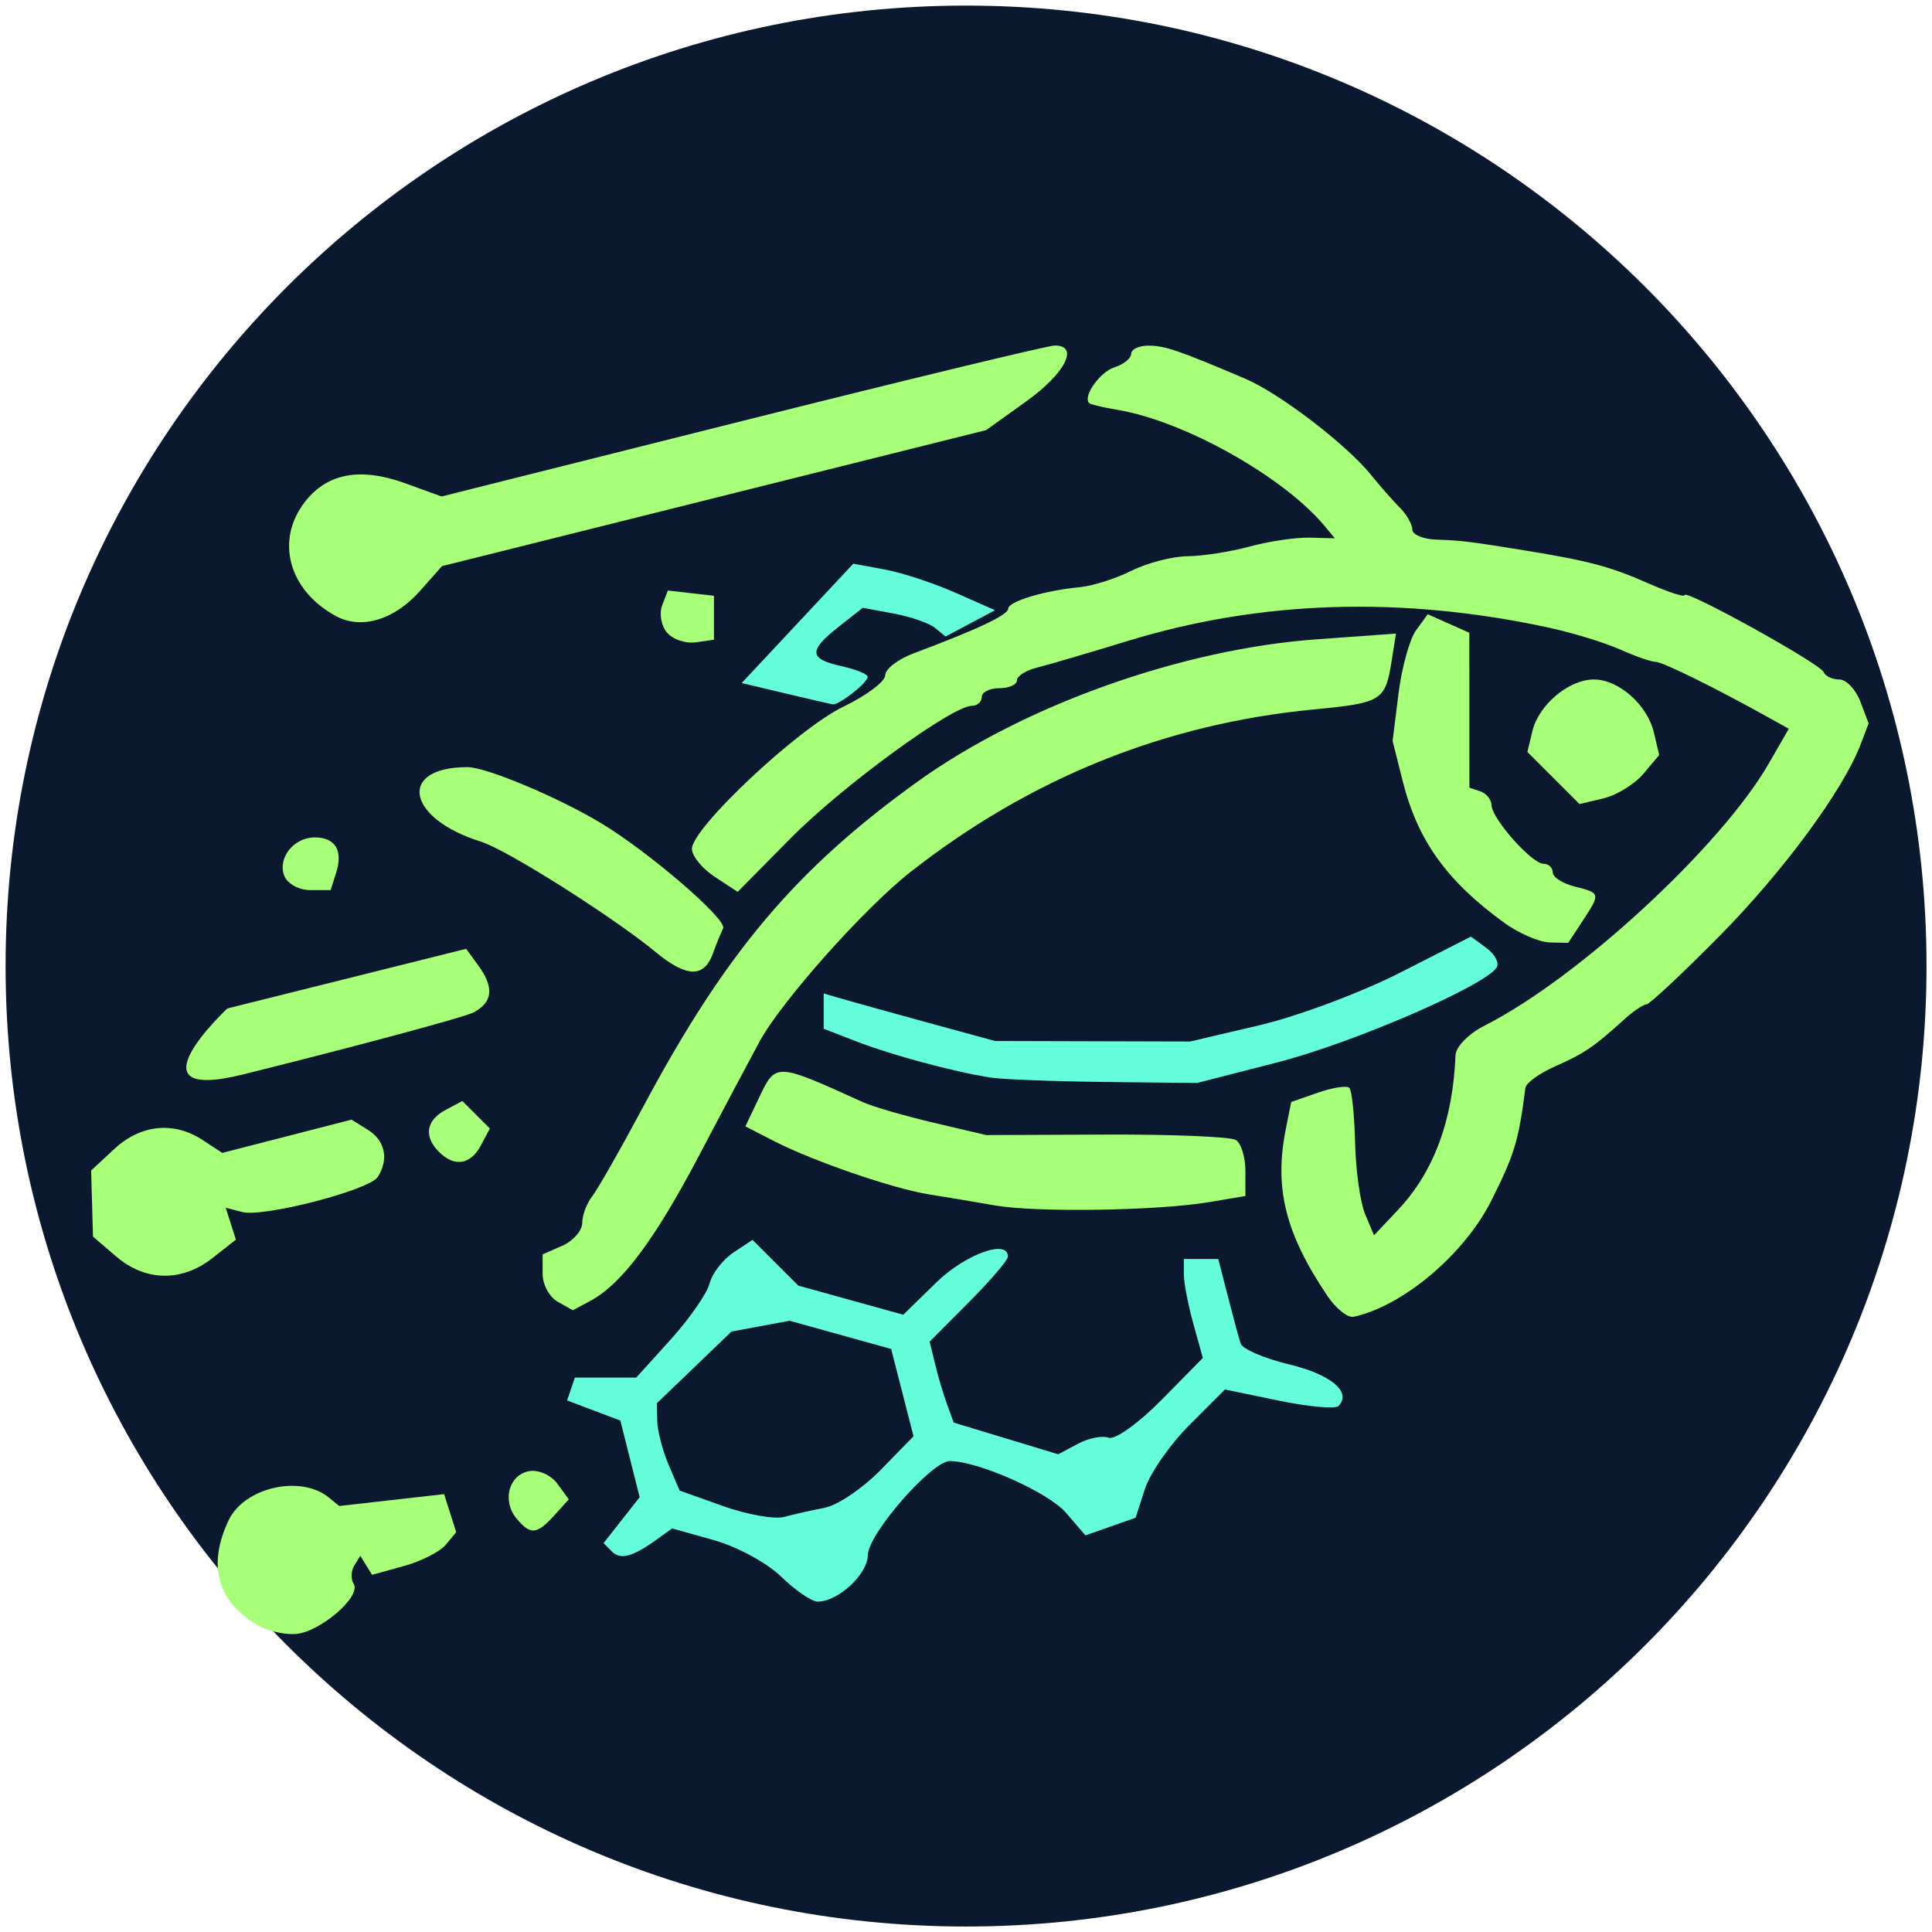
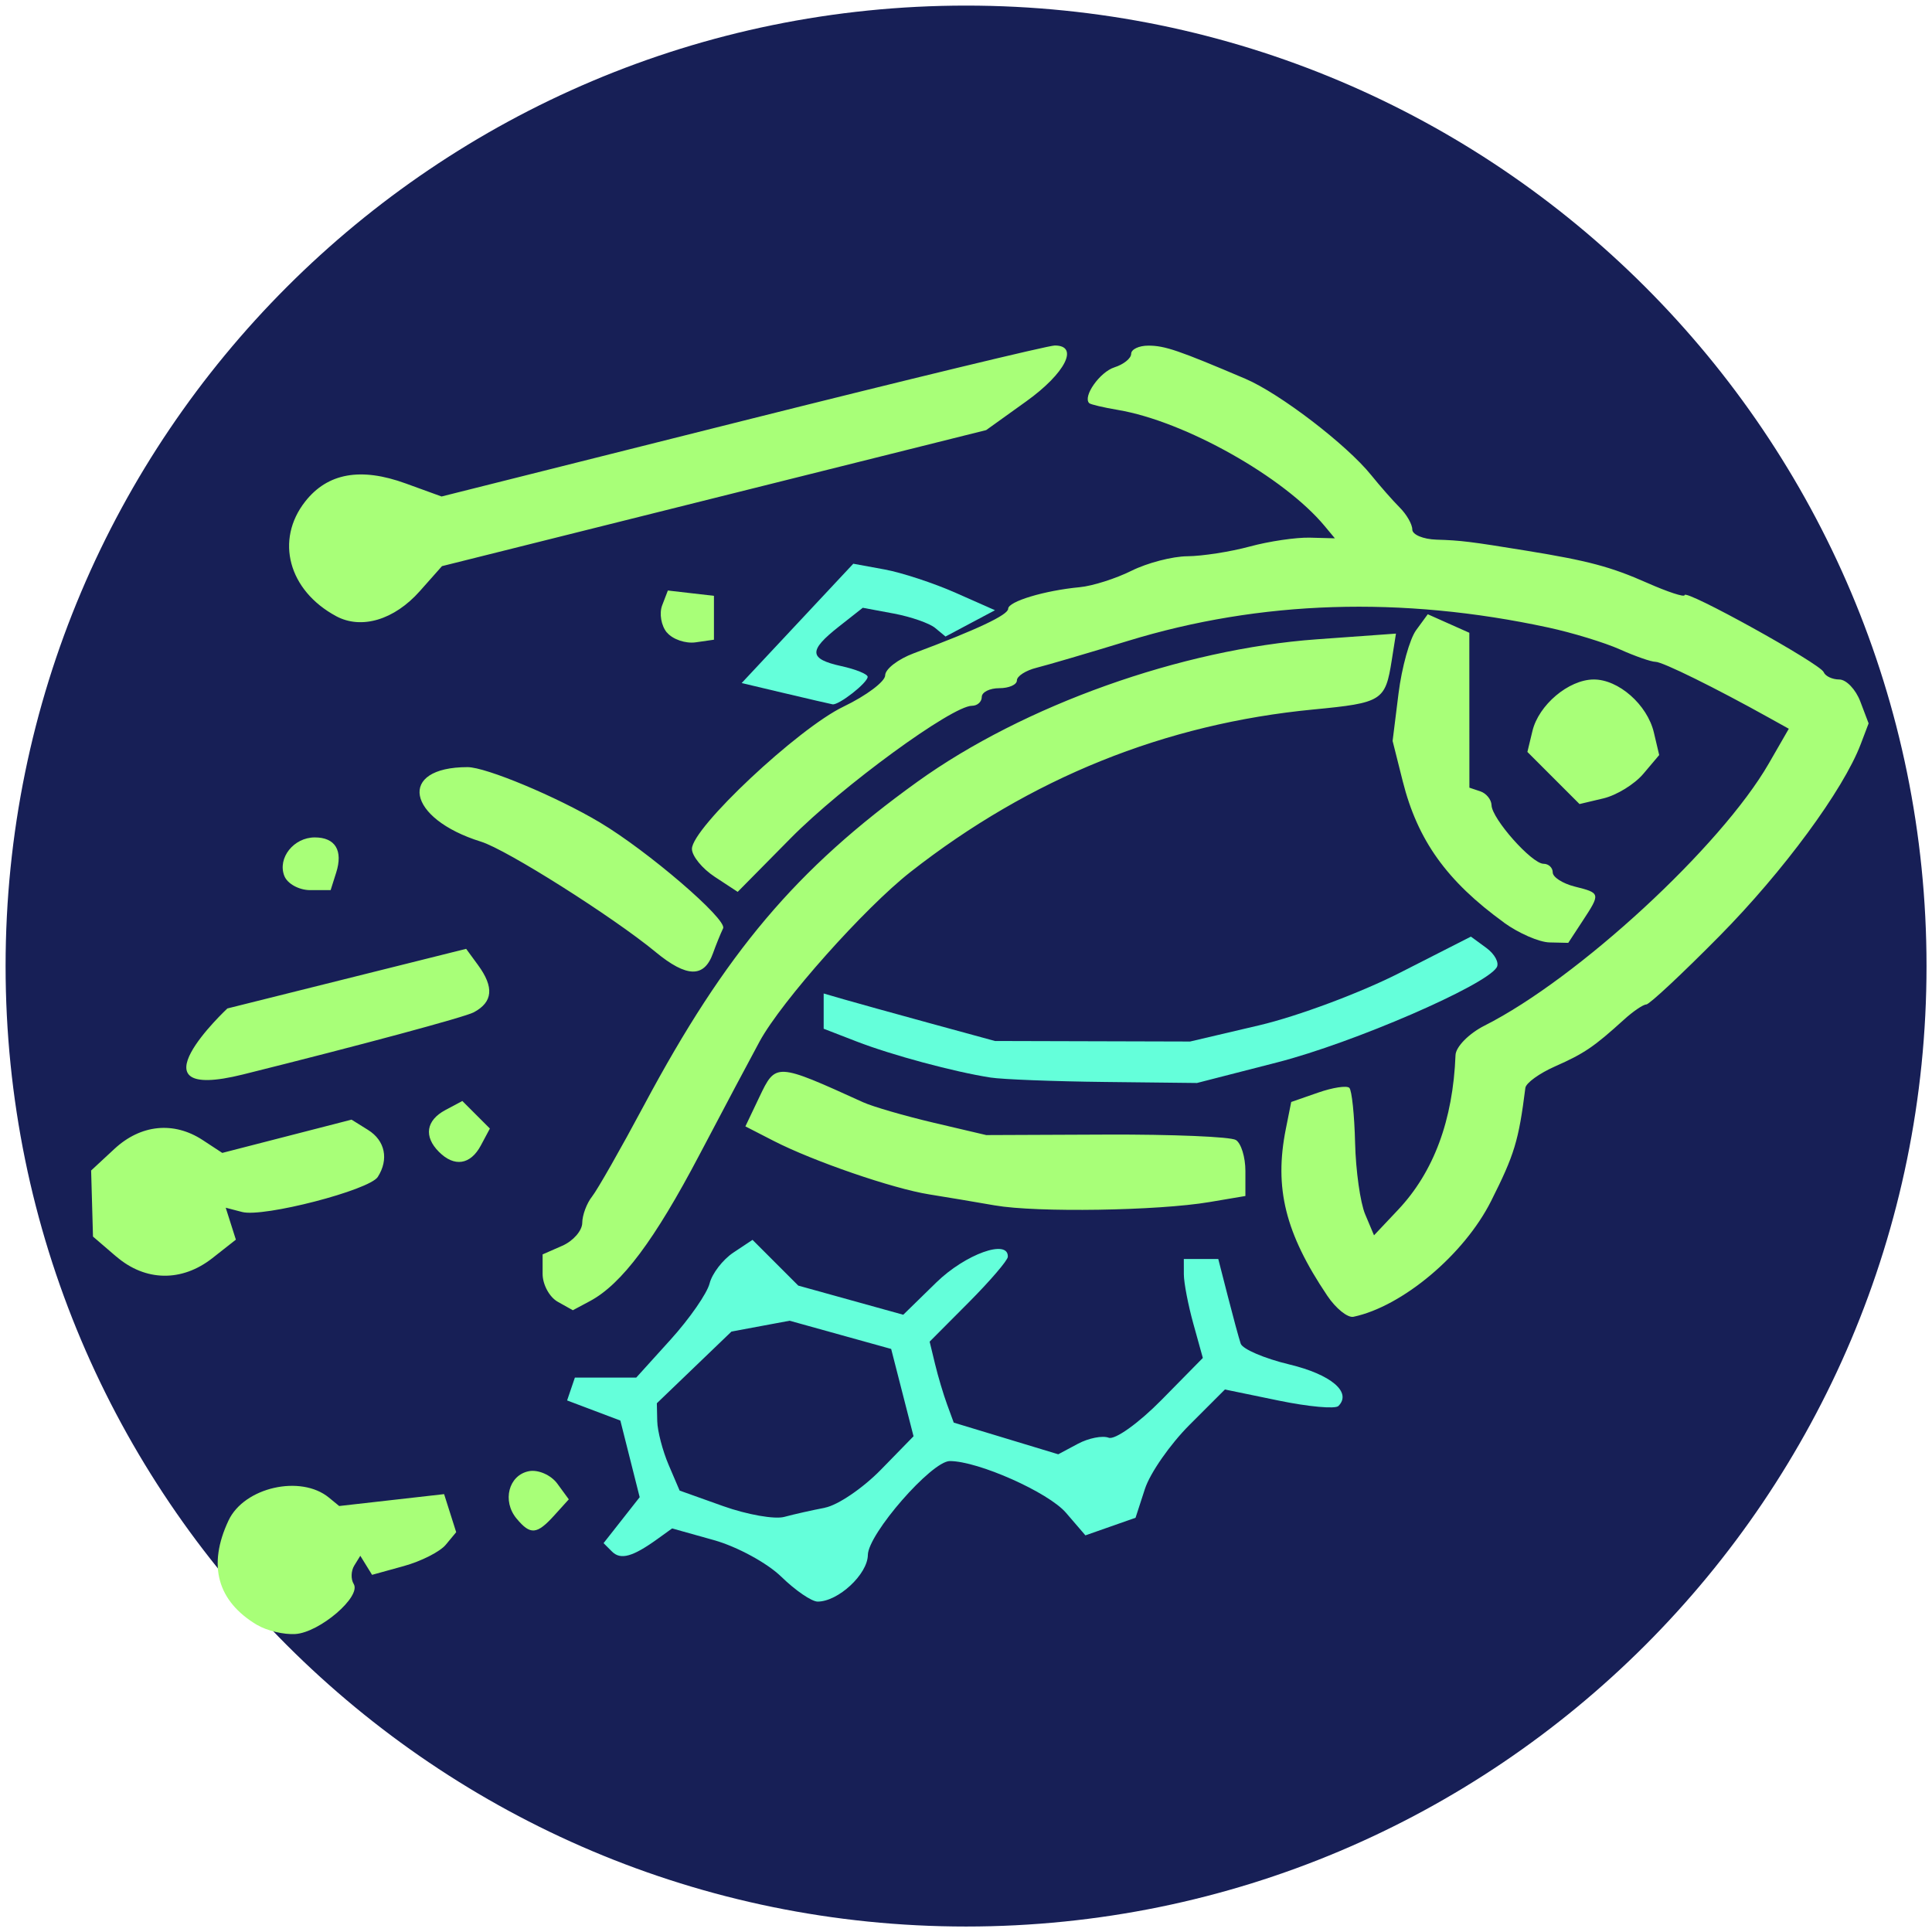
<svg xmlns="http://www.w3.org/2000/svg" width="64" height="64" viewBox="0 0 16.933 16.933" version="1.1" id="svg1">
  <defs id="defs1" />
  <g id="layer2">
-     <circle style="fill:#0a192f;fill-opacity:1;stroke-width:2" id="path1" cx="8.467" cy="8.467" r="8.418" />
+     <circle style="fill:#171F56;fill-opacity:1;stroke-width:2" id="path1" cx="8.467" cy="8.467" r="8.418" />
  </g>
  <g id="layer1">
    <g id="g1" transform="matrix(0.2909745,0,0,0.2909745,-13.88649,-5.6845)" style="fill:#000000">
      <path style="fill:#a8ff78;fill-opacity:1" d="m 63.284,65.278 c -0.442,-0.532 -0.239,-1.31 0.372,-1.428 0.28,-0.054 0.664,0.115 0.855,0.375 l 0.346,0.473 -0.436,0.482 c -0.527,0.582 -0.721,0.599 -1.137,0.097 z M 60.946,54.232 c -0.463,-0.463 -0.389,-0.949 0.193,-1.26 l 0.511,-0.273 0.415,0.415 0.415,0.415 -0.273,0.511 c -0.312,0.582 -0.797,0.657 -1.26,0.193 z m -4.659,-8.315 c -0.207,-0.539 0.284,-1.157 0.919,-1.157 0.617,0 0.856,0.394 0.644,1.061 l -0.167,0.527 h -0.615 c -0.338,0 -0.69,-0.194 -0.78,-0.43 z m 11.524,-7.328 c -0.172,-0.207 -0.235,-0.576 -0.141,-0.821 l 0.171,-0.445 0.694,0.08 0.694,0.08 v 0.661 0.661 l -0.552,0.079 c -0.304,0.043 -0.693,-0.09 -0.864,-0.297 z" id="path138003" />
      <path style="fill:#64ffda;fill-opacity:1" d="M 71.257,67.029 C 70.836,66.617 69.923,66.121 69.23,65.927 l -1.261,-0.353 -0.43,0.31 c -0.756,0.546 -1.12,0.648 -1.381,0.387 l -0.254,-0.254 0.544,-0.692 0.544,-0.692 -0.291,-1.154 -0.291,-1.154 -0.802,-0.303 -0.802,-0.303 0.117,-0.344 0.117,-0.344 h 0.924 0.924 l 1.036,-1.145 c 0.57,-0.63 1.098,-1.391 1.174,-1.691 0.076,-0.3 0.398,-0.718 0.715,-0.929 l 0.578,-0.384 0.689,0.689 0.689,0.689 1.581,0.439 1.581,0.439 0.995,-0.972 c 0.877,-0.856 2.179,-1.323 2.155,-0.773 -0.005,0.109 -0.537,0.729 -1.182,1.377 l -1.173,1.178 0.163,0.674 c 0.089,0.371 0.253,0.919 0.363,1.219 l 0.2,0.546 1.574,0.477 1.574,0.477 0.589,-0.315 c 0.324,-0.173 0.742,-0.256 0.93,-0.184 0.188,0.072 0.903,-0.439 1.589,-1.136 l 1.247,-1.267 -0.285,-1.027 c -0.157,-0.565 -0.286,-1.235 -0.287,-1.49 l -10e-4,-0.463 h 0.519 0.519 l 0.288,1.124 c 0.158,0.618 0.332,1.259 0.387,1.424 0.054,0.165 0.713,0.447 1.462,0.627 1.261,0.302 1.895,0.839 1.481,1.253 -0.095,0.095 -0.903,0.021 -1.795,-0.163 l -1.623,-0.335 -1.064,1.064 c -0.585,0.585 -1.191,1.454 -1.346,1.932 l -0.282,0.868 -0.755,0.265 -0.755,0.265 -0.586,-0.681 c -0.53,-0.616 -2.645,-1.557 -3.498,-1.557 -0.547,0 -2.462,2.194 -2.469,2.829 -0.007,0.581 -0.893,1.404 -1.512,1.404 -0.181,0 -0.674,-0.337 -1.095,-0.749 z m 1.315,-2.08 c 0.385,-0.073 1.142,-0.587 1.684,-1.142 l 0.985,-1.009 -0.337,-1.315 -0.337,-1.315 -1.529,-0.425 -1.529,-0.425 -0.876,0.163 -0.876,0.163 -1.124,1.08 -1.124,1.08 0.012,0.54 c 0.007,0.297 0.161,0.889 0.343,1.315 l 0.331,0.775 1.311,0.468 c 0.721,0.257 1.549,0.403 1.84,0.325 0.291,-0.079 0.844,-0.203 1.228,-0.276 z m 4.989,-12.956 c -1.093,-0.169 -2.98,-0.677 -4.035,-1.086 l -0.992,-0.384 v -0.531 -0.531 l 0.595,0.173 c 0.327,0.095 1.488,0.417 2.58,0.716 l 1.984,0.542 2.939,0.008 2.939,0.008 2.088,-0.49 c 1.149,-0.27 3.052,-0.98 4.229,-1.58 l 2.141,-1.09 0.465,0.34 c 0.256,0.187 0.396,0.452 0.312,0.588 -0.339,0.549 -4.32,2.272 -6.601,2.858 l -2.427,0.623 -2.778,-0.031 c -1.528,-0.017 -3.076,-0.077 -3.44,-0.133 z m -6.196,-11.574 -1.301,-0.309 1.681,-1.797 1.681,-1.797 0.943,0.173 c 0.519,0.095 1.479,0.411 2.134,0.701 l 1.191,0.527 -0.745,0.396 -0.745,0.396 -0.313,-0.259 c -0.172,-0.142 -0.733,-0.337 -1.246,-0.433 l -0.933,-0.174 -0.72,0.567 c -0.923,0.726 -0.908,0.974 0.073,1.19 0.437,0.096 0.794,0.241 0.794,0.323 0,0.179 -0.871,0.861 -1.058,0.828 -0.073,-0.013 -0.718,-0.162 -1.433,-0.332 z" id="path138001" />
      <path style="fill:#a8ff78;fill-opacity:1" d="m 55.475,68.486 c -1.207,-0.716 -1.505,-1.801 -0.866,-3.154 0.471,-0.997 2.172,-1.384 3.022,-0.687 l 0.31,0.254 1.58,-0.179 1.58,-0.179 0.182,0.573 0.182,0.573 -0.315,0.38 c -0.173,0.209 -0.743,0.498 -1.267,0.642 l -0.952,0.263 -0.177,-0.287 -0.177,-0.287 -0.181,0.293 c -0.1,0.161 -0.108,0.411 -0.018,0.556 0.235,0.38 -1.027,1.462 -1.759,1.508 -0.342,0.022 -0.857,-0.1 -1.144,-0.271 z m 32.225,-9.927 c -1.263,-1.878 -1.601,-3.24 -1.245,-5.019 l 0.162,-0.811 0.807,-0.281 c 0.444,-0.155 0.868,-0.22 0.944,-0.144 0.075,0.075 0.153,0.82 0.173,1.655 0.02,0.835 0.156,1.803 0.303,2.152 l 0.267,0.634 0.723,-0.766 c 1.075,-1.139 1.656,-2.7 1.732,-4.662 0.01,-0.251 0.405,-0.652 0.878,-0.89 2.812,-1.42 7.12,-5.394 8.561,-7.898 l 0.6,-1.042 -0.579,-0.322 c -1.641,-0.914 -3.223,-1.694 -3.435,-1.694 -0.131,0 -0.614,-0.168 -1.073,-0.374 -0.459,-0.205 -1.429,-0.502 -2.157,-0.659 -4.424,-0.954 -8.671,-0.819 -12.659,0.402 -1.187,0.363 -2.426,0.727 -2.753,0.809 -0.327,0.081 -0.595,0.253 -0.595,0.382 0,0.129 -0.238,0.234 -0.529,0.234 -0.291,0 -0.529,0.119 -0.529,0.265 0,0.146 -0.133,0.265 -0.295,0.265 -0.598,0 -3.914,2.422 -5.462,3.99 l -1.595,1.615 -0.689,-0.452 c -0.379,-0.248 -0.689,-0.628 -0.689,-0.843 0,-0.629 3.194,-3.626 4.564,-4.284 0.691,-0.332 1.257,-0.757 1.257,-0.944 0,-0.188 0.387,-0.486 0.86,-0.663 1.906,-0.713 2.844,-1.156 2.844,-1.341 0,-0.22 1.096,-0.55 2.156,-0.65 0.385,-0.036 1.088,-0.26 1.562,-0.496 0.474,-0.236 1.23,-0.433 1.681,-0.436 0.451,-0.004 1.295,-0.135 1.878,-0.293 0.582,-0.158 1.397,-0.278 1.811,-0.267 l 0.753,0.02 -0.306,-0.368 c -1.229,-1.481 -4.215,-3.159 -6.227,-3.499 -0.437,-0.074 -0.826,-0.165 -0.866,-0.204 -0.204,-0.196 0.318,-0.939 0.758,-1.079 0.278,-0.088 0.505,-0.271 0.505,-0.407 0,-0.136 0.233,-0.247 0.517,-0.247 0.498,0 0.912,0.142 2.923,0.998 1.035,0.441 3.052,1.985 3.791,2.903 0.266,0.33 0.653,0.77 0.86,0.977 0.207,0.207 0.377,0.504 0.377,0.66 0,0.156 0.327,0.293 0.728,0.306 0.732,0.022 1.015,0.057 2.712,0.333 1.866,0.304 2.537,0.483 3.638,0.97 0.618,0.273 1.124,0.439 1.124,0.368 0,-0.198 4.088,2.065 4.189,2.319 0.049,0.122 0.26,0.222 0.47,0.222 0.21,0 0.495,0.298 0.633,0.661 l 0.251,0.661 -0.237,0.624 c -0.525,1.382 -2.329,3.832 -4.255,5.782 -1.12,1.134 -2.112,2.061 -2.205,2.061 -0.093,0 -0.399,0.208 -0.679,0.463 -0.897,0.814 -1.191,1.014 -2.069,1.402 -0.473,0.209 -0.875,0.5 -0.894,0.647 -0.202,1.595 -0.328,2.01 -1.033,3.41 -0.81,1.61 -2.67,3.174 -4.145,3.485 -0.174,0.037 -0.53,-0.249 -0.789,-0.635 z M 64.524,58.747 C 64.273,58.607 64.068,58.228 64.068,57.906 v -0.586 l 0.595,-0.261 c 0.327,-0.144 0.597,-0.453 0.599,-0.688 0.002,-0.235 0.135,-0.592 0.296,-0.794 0.16,-0.202 0.864,-1.438 1.564,-2.748 2.464,-4.611 4.584,-7.119 8.236,-9.746 3.198,-2.3 7.955,-3.997 12.027,-4.29 l 2.387,-0.172 -0.127,0.804 c -0.193,1.222 -0.288,1.282 -2.355,1.481 -4.477,0.431 -8.531,2.065 -12.141,4.895 -1.386,1.086 -3.882,3.889 -4.543,5.102 -0.26,0.477 -1.077,2.017 -1.816,3.421 -1.35,2.568 -2.341,3.892 -3.295,4.402 l -0.516,0.276 z m -13.298,-1.361 -0.701,-0.603 -0.028,-0.995 -0.028,-0.995 0.703,-0.652 c 0.794,-0.736 1.787,-0.835 2.657,-0.265 l 0.59,0.387 1.947,-0.501 1.947,-0.501 0.497,0.31 c 0.515,0.321 0.631,0.885 0.294,1.415 -0.254,0.399 -3.446,1.225 -4.086,1.057 l -0.495,-0.129 0.153,0.481 0.153,0.481 -0.707,0.556 c -0.92,0.723 -2.019,0.706 -2.894,-0.047 z m 26.468,-1.541 c -0.582,-0.102 -1.475,-0.252 -1.984,-0.333 -1.098,-0.175 -3.494,-1 -4.685,-1.612 l -0.849,-0.436 0.421,-0.884 c 0.495,-1.038 0.494,-1.038 3.129,0.159 0.291,0.132 1.244,0.408 2.117,0.614 l 1.588,0.373 3.616,-0.015 c 1.989,-0.008 3.745,0.065 3.903,0.163 0.158,0.098 0.287,0.517 0.287,0.932 v 0.755 l -1.085,0.183 c -1.549,0.262 -5.211,0.319 -6.455,0.101 z m -23.121,-5.933 7.192,-1.796 0.358,0.489 c 0.489,0.669 0.449,1.115 -0.13,1.424 -0.268,0.143 -3.393,0.985 -6.945,1.87 -3.552,0.885 -0.475,-1.987 -0.475,-1.987 z M 67.475,48.214 c -1.299,-1.069 -4.49,-3.086 -5.26,-3.325 -2.25,-0.699 -2.531,-2.246 -0.408,-2.246 0.555,0 2.681,0.888 3.986,1.666 1.443,0.859 3.84,2.919 3.712,3.189 -0.08,0.168 -0.217,0.505 -0.304,0.75 -0.266,0.747 -0.79,0.737 -1.726,-0.033 z m 25.553,-0.888 c -1.721,-1.246 -2.604,-2.477 -3.052,-4.259 l -0.305,-1.213 0.178,-1.428 c 0.098,-0.785 0.337,-1.644 0.53,-1.908 l 0.351,-0.48 0.626,0.279 0.626,0.279 0.001,2.333 10e-4,2.333 0.329,0.11 c 0.181,0.06 0.333,0.249 0.338,0.418 0.011,0.409 1.214,1.764 1.566,1.764 0.152,0 0.277,0.117 0.277,0.26 0,0.143 0.298,0.334 0.661,0.426 0.782,0.196 0.784,0.205 0.234,1.044 l -0.427,0.652 -0.565,-0.013 c -0.311,-0.007 -0.927,-0.275 -1.37,-0.595 z m 1.488,-4.356 -0.785,-0.785 0.152,-0.631 c 0.189,-0.785 1.088,-1.543 1.838,-1.551 0.751,-0.008 1.622,0.757 1.82,1.598 l 0.16,0.678 -0.479,0.567 c -0.264,0.312 -0.804,0.644 -1.2,0.738 l -0.721,0.171 z M 57.85,38.096 c -1.436,-0.772 -1.846,-2.293 -0.932,-3.455 0.674,-0.857 1.67,-1.036 3.025,-0.543 l 1.082,0.393 9.056,-2.274 c 4.981,-1.251 9.218,-2.274 9.415,-2.274 0.742,0 0.316,0.838 -0.854,1.678 l -1.213,0.87 -8.196,2.049 -8.196,2.049 -0.668,0.753 c -0.769,0.867 -1.758,1.163 -2.52,0.754 z" id="path138000" />
    </g>
  </g>
</svg>
